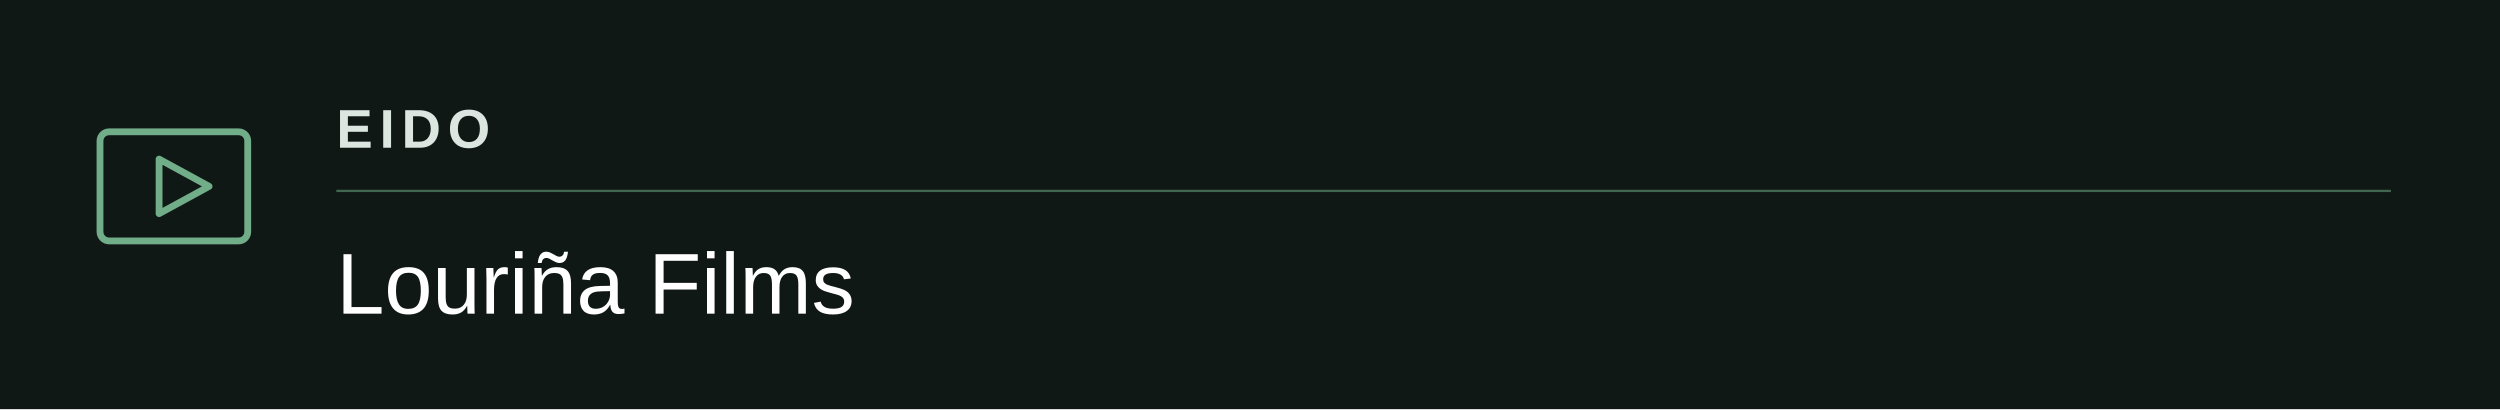
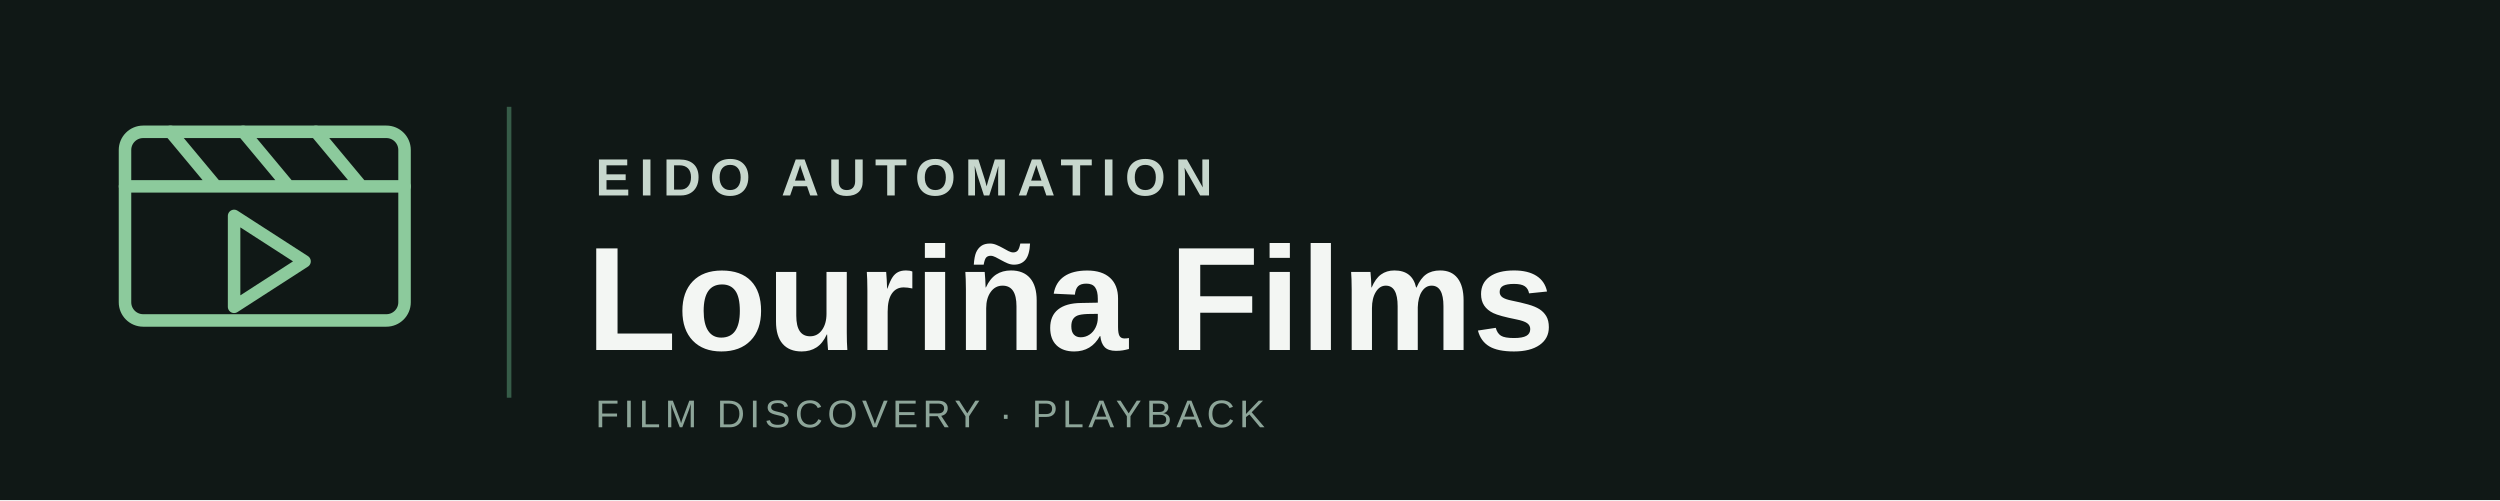
- <svg xmlns="http://www.w3.org/2000/svg" width="1100" height="180" viewBox="0 0 1100 180" role="img" aria-label="Louriña Films — EIDO Automation">
-   <rect width="1100" height="180" fill="#101816" />
-   <g fill="none" stroke="#71ad89" stroke-width="3" stroke-linecap="round" stroke-linejoin="round">
-     <rect x="44" y="58" width="65" height="48" rx="4" />
-     <path d="M70 70l22 12-22 12z" />
+ <svg xmlns="http://www.w3.org/2000/svg" width="1100" height="220" viewBox="0 0 1100 220" role="img" aria-label="Louriña Films — EIDO Automation">
+   <rect width="1100" height="220" fill="#101816" />
+   <g fill="none" stroke="#8cca9c" stroke-width="5.5" stroke-linecap="round" stroke-linejoin="round">
+     <rect x="55" y="58" width="123" height="83" rx="8" />
+     <path d="M55 82h123M75 58l20 24m12-24 20 24m12-24 20 24" />
+     <path d="M103 95l31 20-31 20z" />
  </g>
-   <text x="148" y="65" fill="#dce6e0" font-family="Arial,Helvetica,sans-serif" font-size="24" font-weight="600" letter-spacing="3">EIDO</text>
-   <line x1="148" y1="84" x2="1052" y2="84" stroke="#416752" stroke-width="1" />
-   <text x="148" y="138" fill="#ffffff" font-family="Arial,Helvetica,sans-serif" font-size="38" font-weight="500">Louriña Films</text>
+   <line x1="224" y1="47" x2="224" y2="175" stroke="#365c48" stroke-width="2" />
+   <text x="262" y="86" fill="#c7d7cd" font-family="Arial,Helvetica,sans-serif" font-size="23" font-weight="600" letter-spacing="4">EIDO AUTOMATION</text>
+   <text x="258" y="154" fill="#f3f6f3" font-family="Arial,Helvetica,sans-serif" font-size="65" font-weight="600">Louriña Films</text>
+   <text x="262" y="188" fill="#8da599" font-family="Arial,Helvetica,sans-serif" font-size="17" letter-spacing="2">FILM DISCOVERY · PLAYBACK</text>
</svg>
